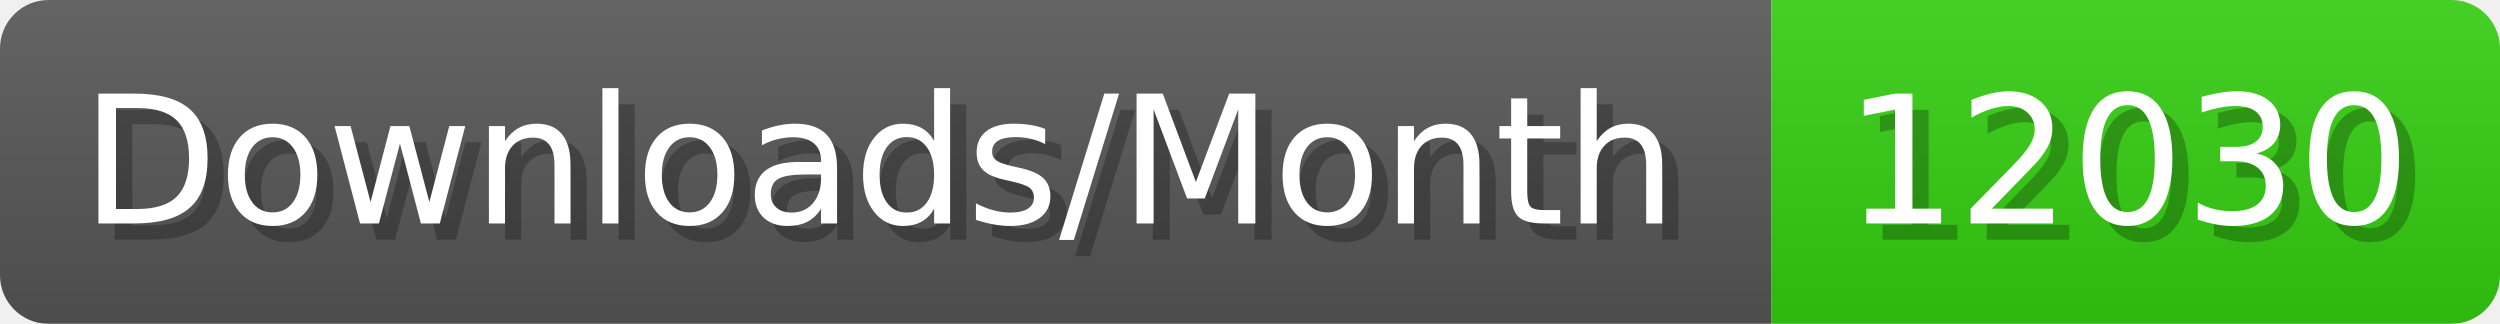
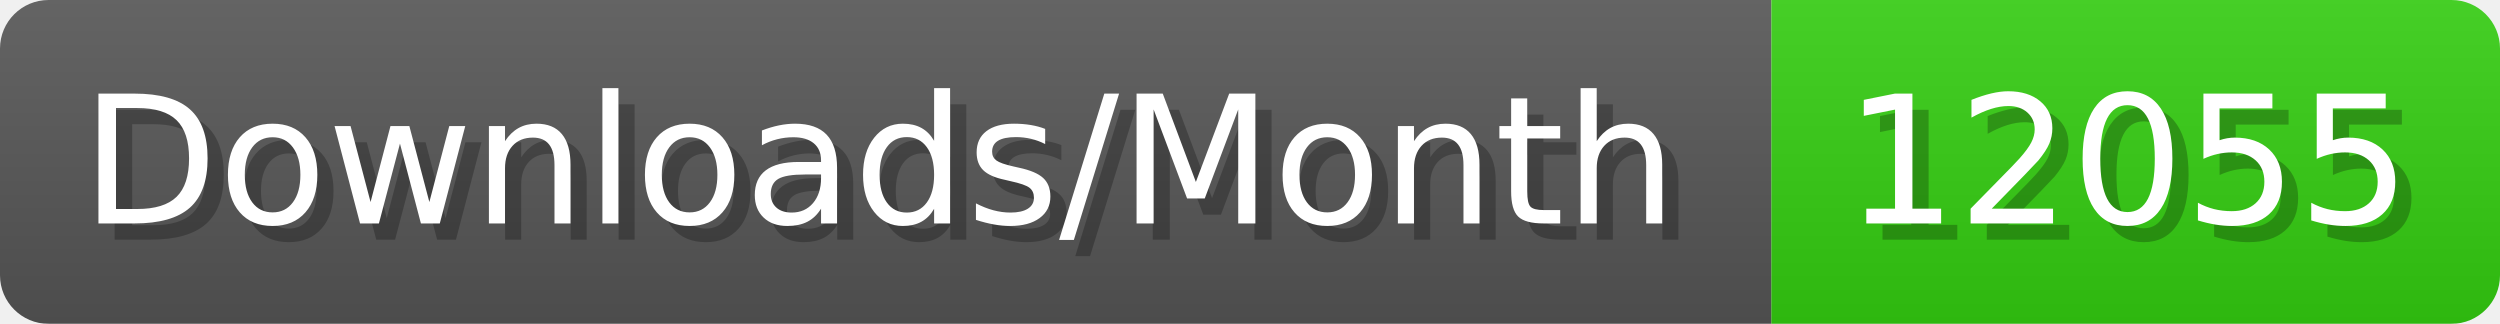
- <svg xmlns="http://www.w3.org/2000/svg" width="154.4" height="20" viewBox="0 0 1544 200" role="img" aria-label="Downloads/Month: 12030">
+ <svg xmlns="http://www.w3.org/2000/svg" width="154.4" height="20" viewBox="0 0 1544 200" role="img" aria-label="Downloads/Month: 12055">
  <linearGradient id="YlXUI" x2="0" y2="100%">
    <stop offset="0" stop-opacity=".1" stop-color="#EEE" />
    <stop offset="1" stop-opacity=".1" />
  </linearGradient>
  <mask id="JHhop">
    <rect width="1544" height="200" rx="30" fill="#FFF" />
  </mask>
  <g mask="url(#JHhop)">
    <rect width="1094" height="200" fill="#555" />
    <rect width="450" height="200" fill="#3C1" x="1094" />
    <rect width="1544" height="200" fill="url(#YlXUI)" />
  </g>
  <g aria-hidden="true" fill="#fff" text-anchor="start" font-family="Verdana,DejaVu Sans,sans-serif" font-size="110">
    <text x="60" y="148" textLength="994" fill="#000" opacity="0.25">Downloads/Month</text>
    <text x="50" y="138" textLength="994">Downloads/Month</text>
-     <text x="1149" y="148" textLength="350" fill="#000" opacity="0.25">12030</text>
-     <text x="1139" y="138" textLength="350">12030</text>
+     <text x="1149" y="148" textLength="350" fill="#000" opacity="0.25">12055</text>
+     <text x="1139" y="138" textLength="350">12055</text>
  </g>
</svg>
